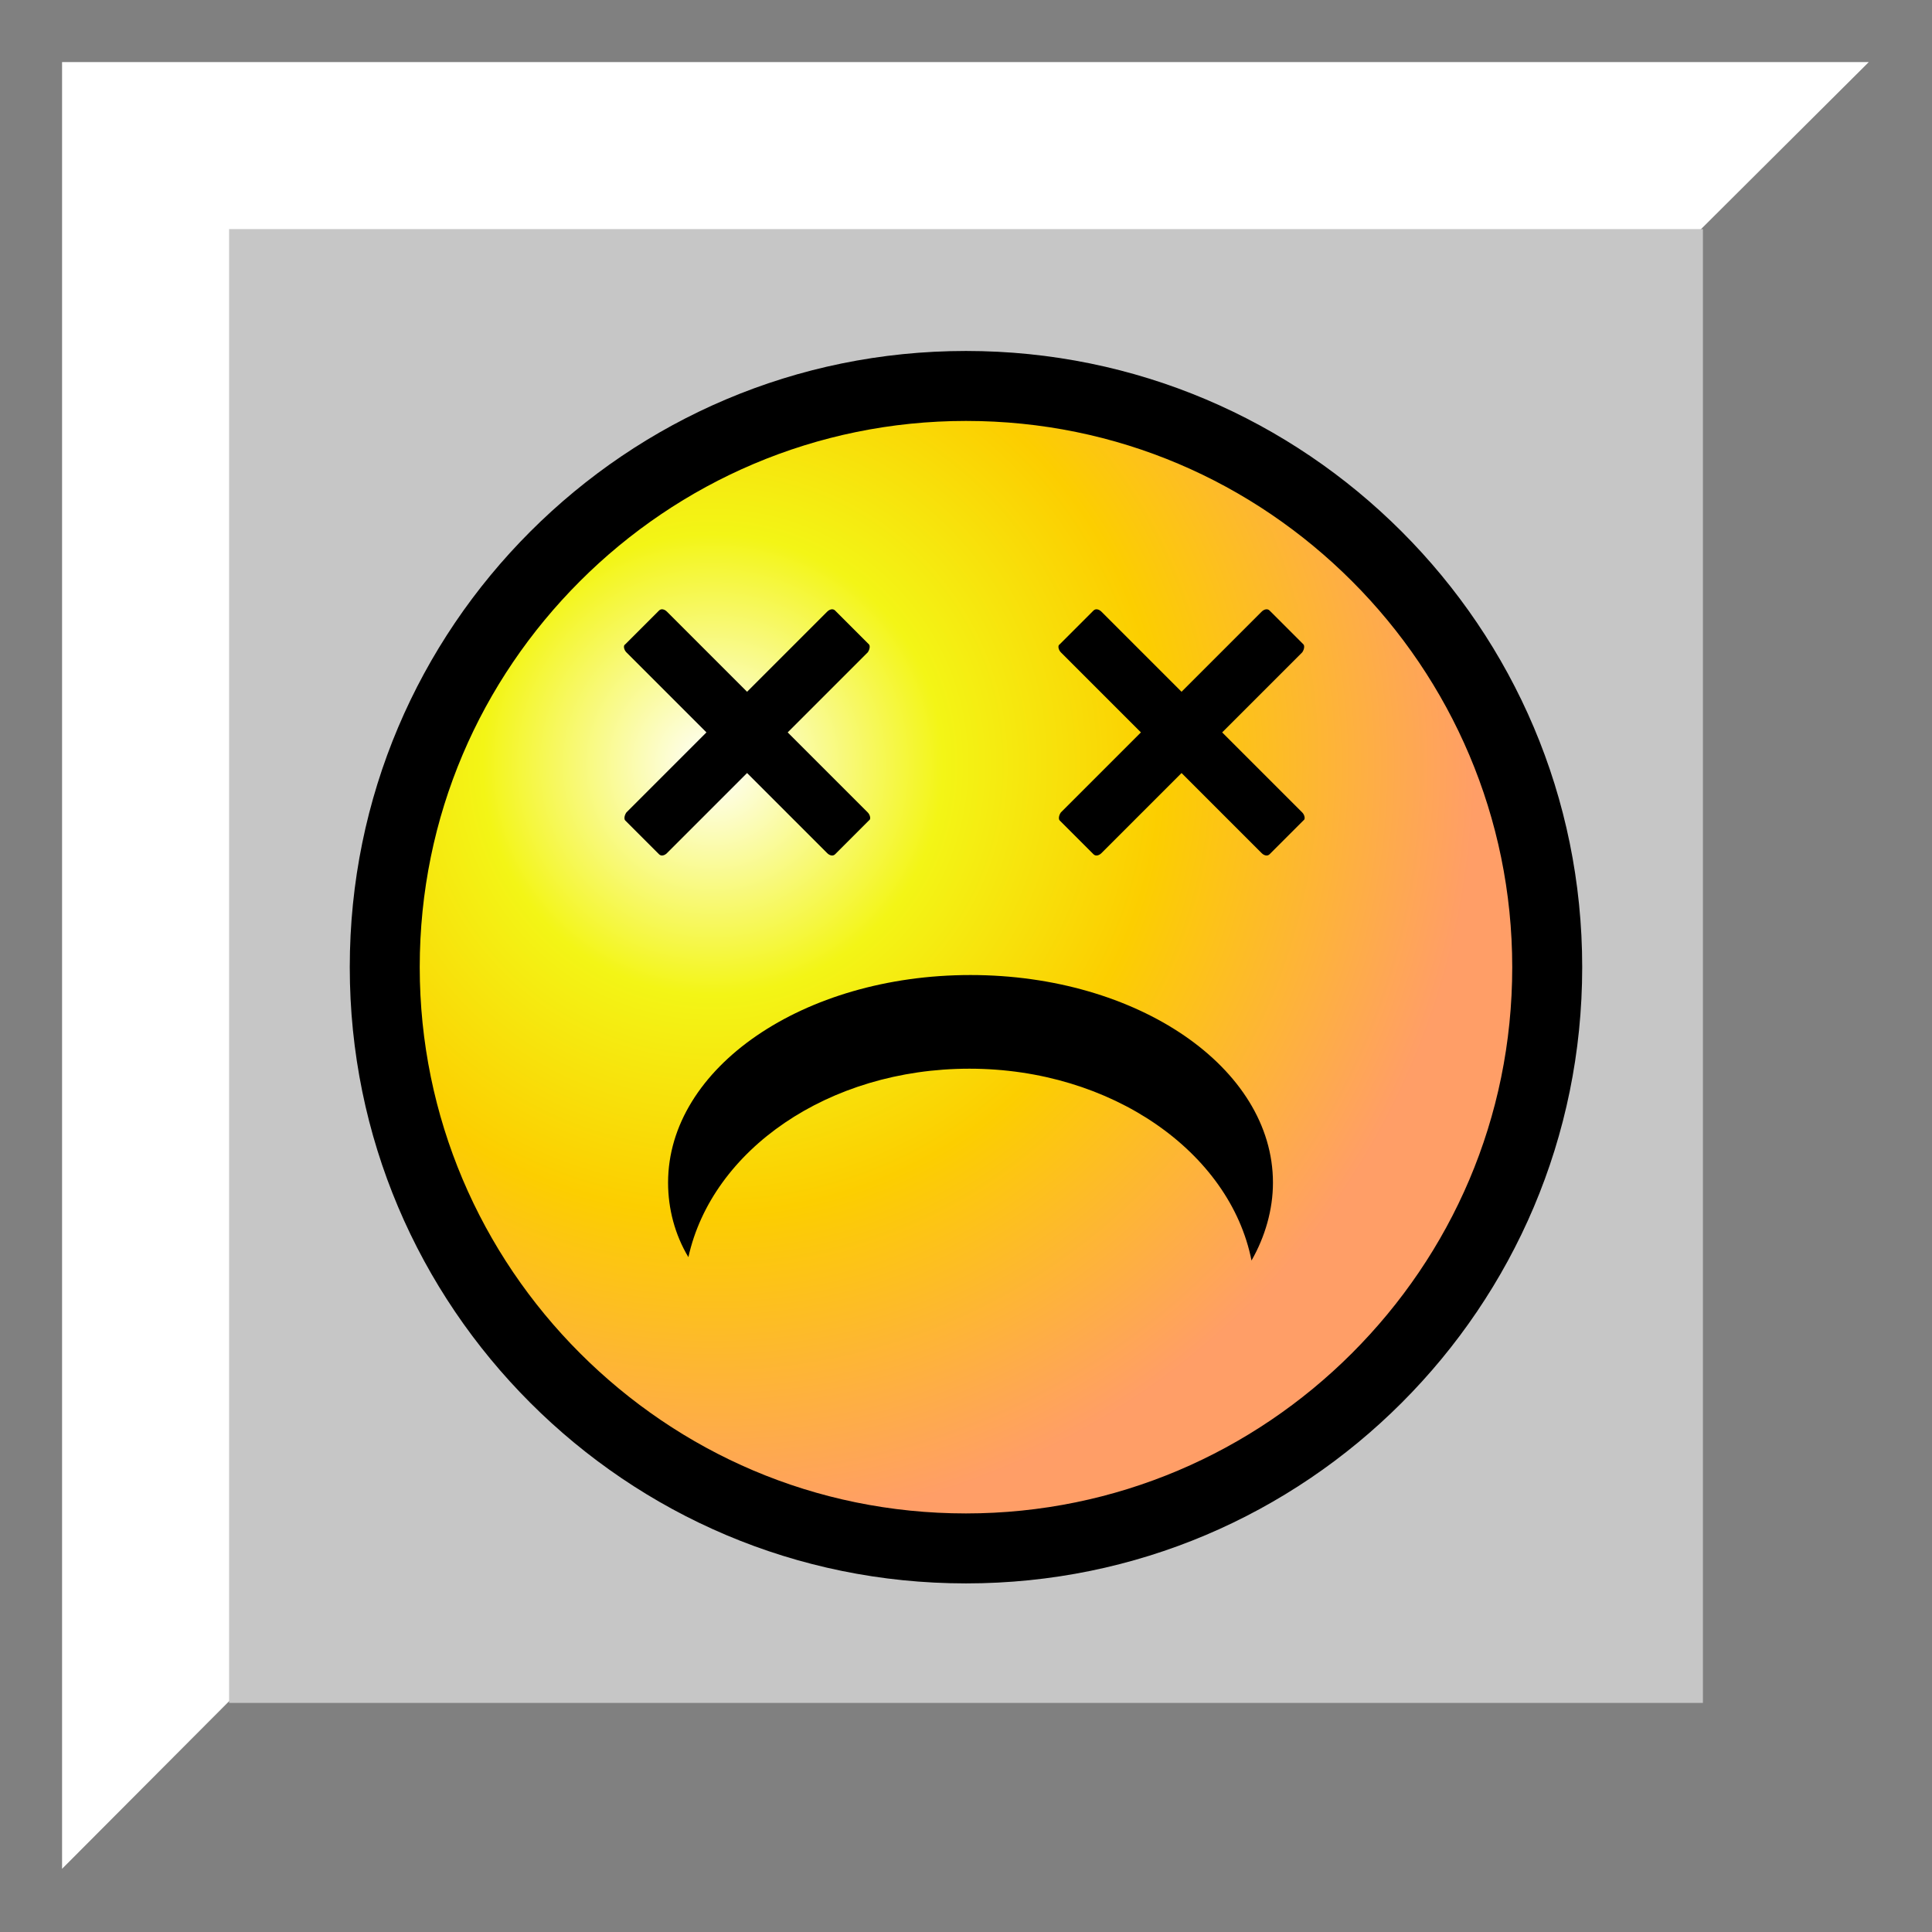
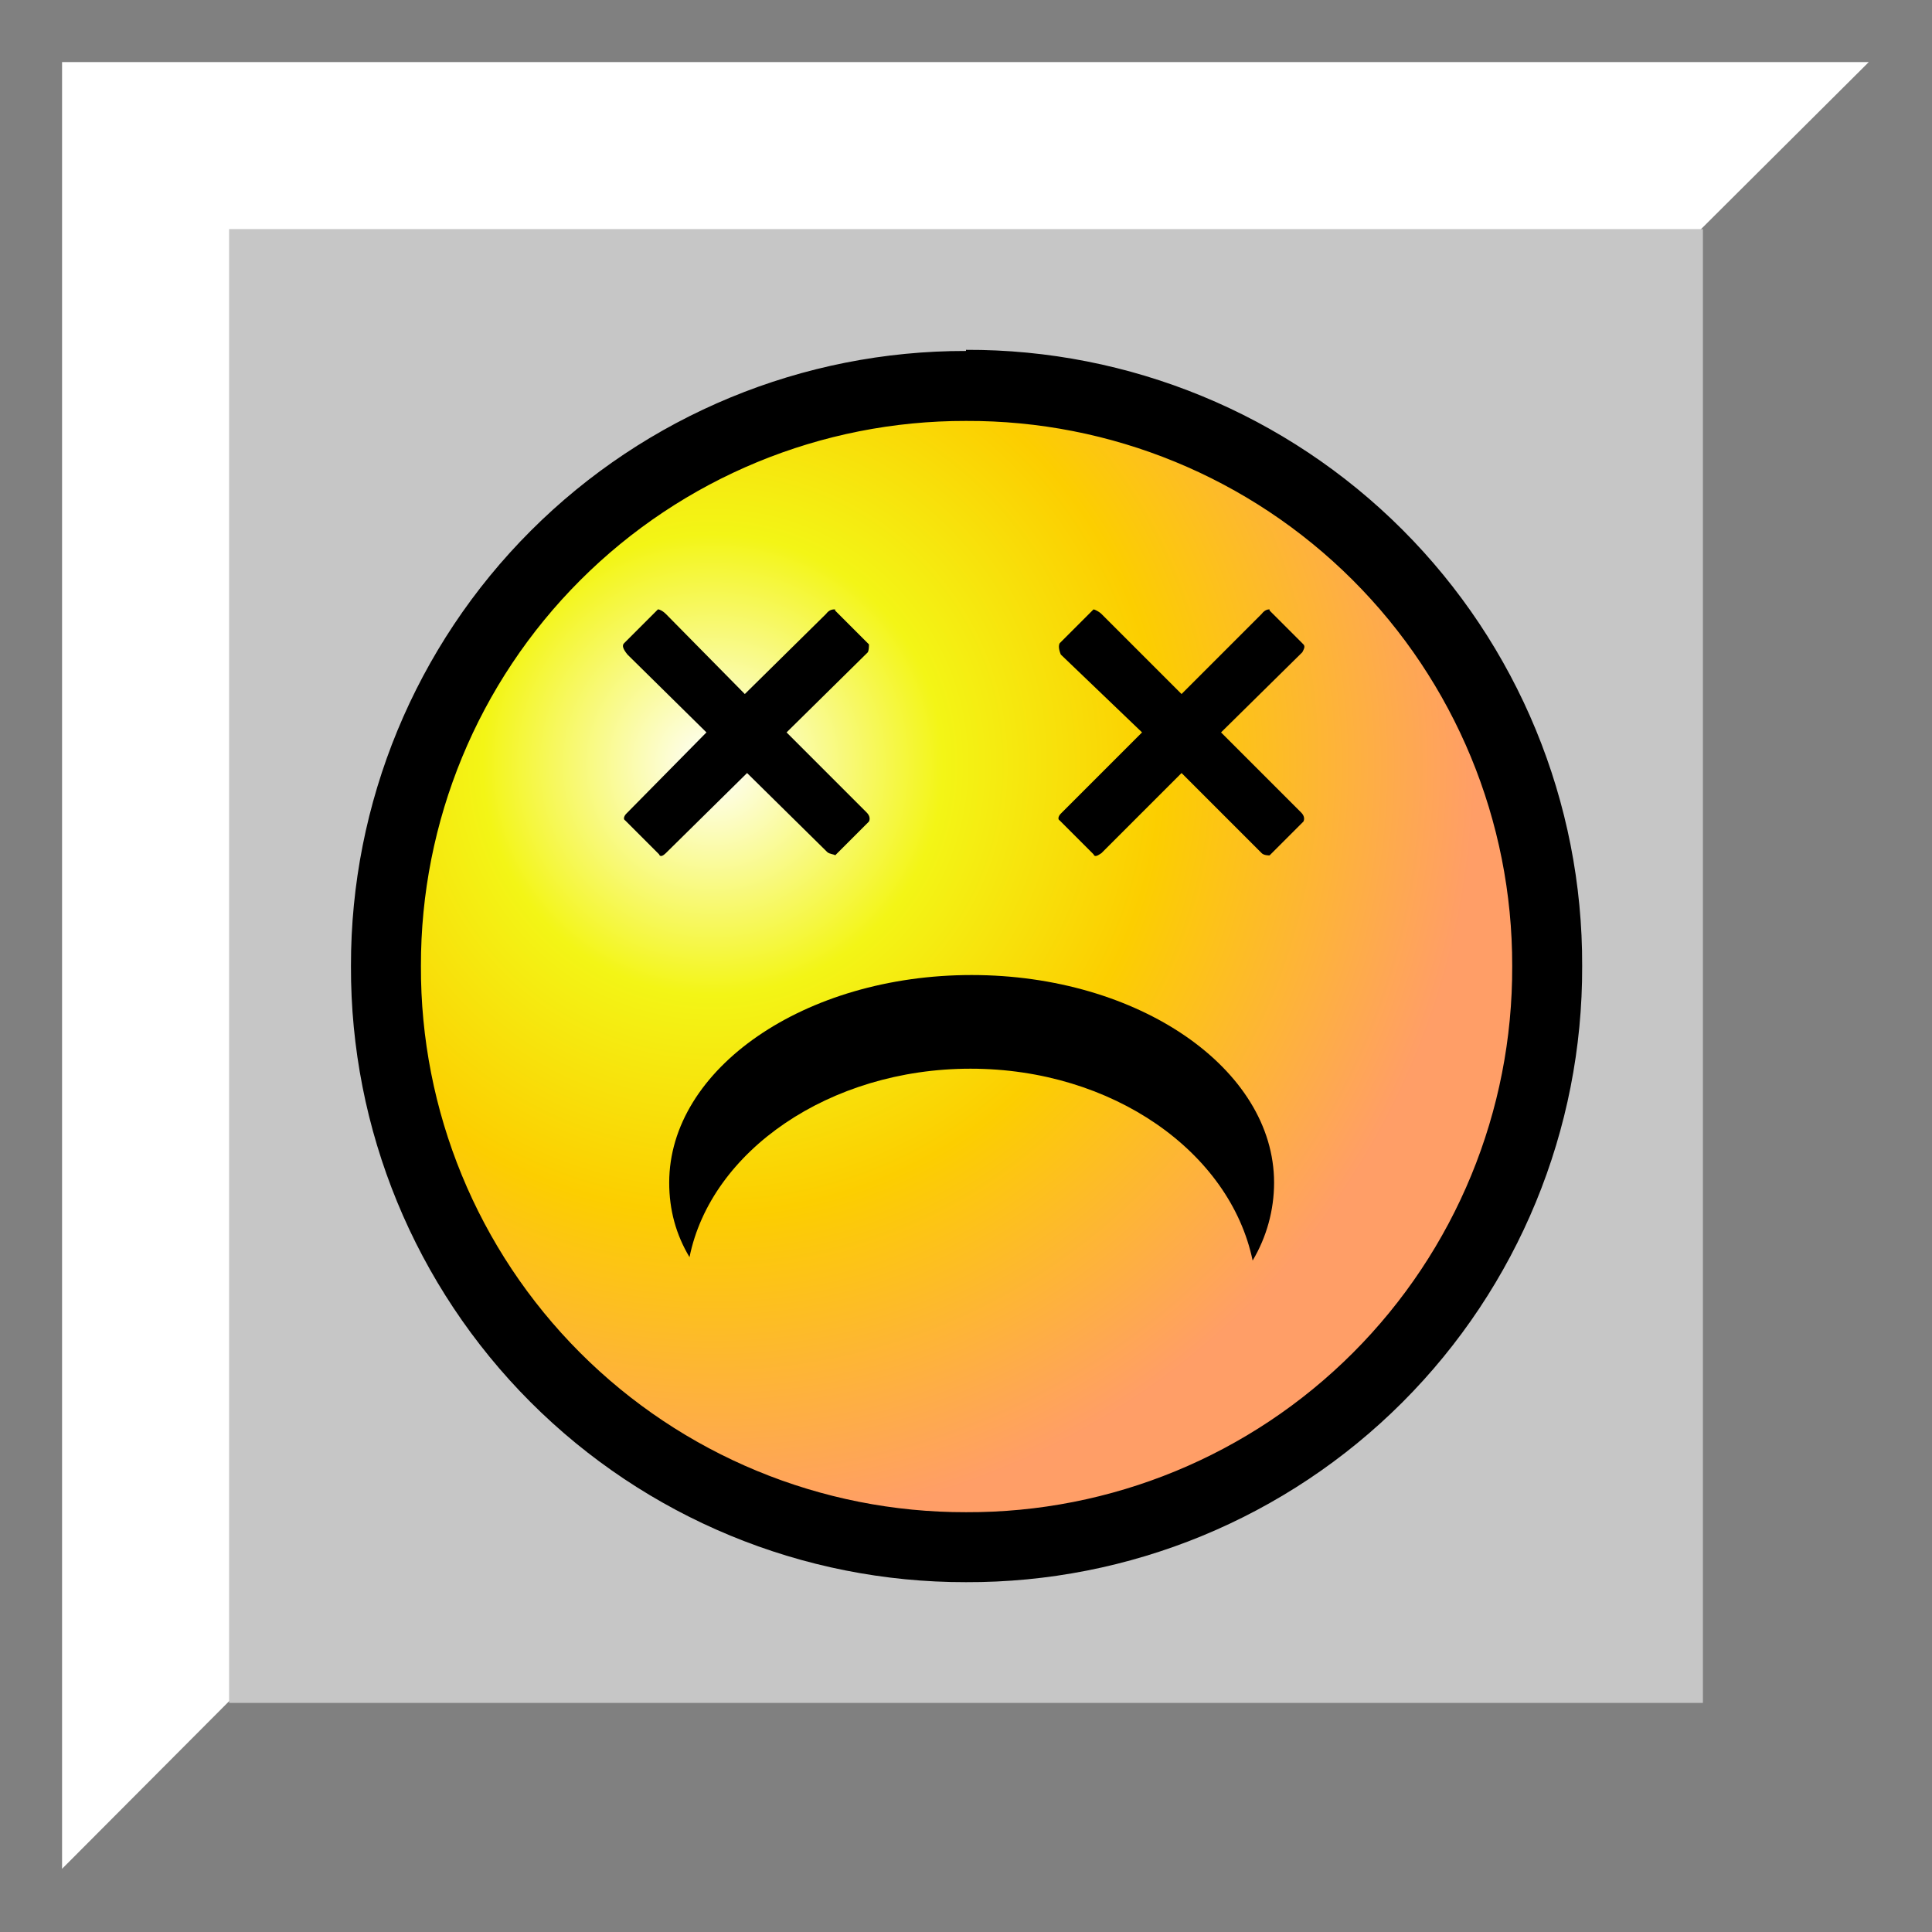
- <svg xmlns="http://www.w3.org/2000/svg" xml:space="preserve" width="25mm" height="25mm" style="shape-rendering:geometricPrecision; text-rendering:geometricPrecision; image-rendering:optimizeQuality; fill-rule:evenodd; clip-rule:evenodd" viewBox="0 0 1.712 1.712">
+ <svg xmlns="http://www.w3.org/2000/svg" xml:space="preserve" width="25mm" height="25mm" style="shape-rendering:geometricPrecision;text-rendering:geometricPrecision;image-rendering:optimizeQuality;fill-rule:evenodd;clip-rule:evenodd" viewBox="0 0 1.712 1.712">
  <defs>
-     <style type="text/css">
-    
-     .fil3 {fill:none}
-     .fil7 {fill:black}
-     .fil6 {fill:black}
-     .fil0 {fill:gray}
-     .fil2 {fill:#c6c6c6}
-     .fil1 {fill:white}
-     .fil5 {fill:black;fill-rule:nonzero}
-     .fil4 {fill:url(#id0)}
-    
-   </style>
-     <radialGradient id="id0" gradientUnits="userSpaceOnUse" cx="0.631" cy="0.677" r="0.678" fx="0.631" fy="0.677">
+     <radialGradient id="id0" gradientUnits="userSpaceOnUse" cx=".631" cy=".677" r=".678" fx=".631" fy=".677">
      <stop offset="0" style="stop-color:white" />
-       <stop offset="0.302" style="stop-color:#F3F516" />
-       <stop offset="0.588" style="stop-color:#FCCE00" />
-       <stop offset="1" style="stop-color:#FF9E67" />
+       <stop offset=".302" style="stop-color:#f3f516" />
+       <stop offset=".588" style="stop-color:#fcce00" />
+       <stop offset="1" style="stop-color:#ff9e67" />
    </radialGradient>
+     <style>.fil7{fill:#000}.fil0{fill:gray}</style>
  </defs>
  <g id="Layer_x0020_1">
    <g id="_280013496">
-       <rect id="_280272344" class="fil0" width="1.712" height="1.712" />
+       <path id="_280272344" class="fil0" d="M0 0h1.712v1.712H0z" />
+       <path id="_280270160" style="fill:#fff" d="M.055.055h1.601l-.683.68-.918.921z" />
+       <path id="_280270088" class="fil0" d="M1.667.045v1.622H.045z" />
+       <path id="_280270016" style="fill:#c6c6c6" d="M.203.203h1.306v1.306H.203z" />
      <g>
-         <polygon id="_280270160" class="fil1" points="0.055,0.055 1.656,0.055 0.973,0.735 0.055,1.656 " />
-         <polygon id="_280270088" class="fil0" points="1.667,0.045 1.667,1.667 0.045,1.667 " />
-         <rect id="_280270016" class="fil2" x="0.203" y="0.203" width="1.306" height="1.306" />
-       </g>
-       <g>
-         <circle id="_281586192" class="fil3" cx="0.856" cy="0.856" r="0.514" />
-         <circle id="_281586120" class="fil4" cx="0.86" cy="0.846" r="0.498" />
-         <path id="_281586048" class="fil5" d="M0.856 0.311l3.42488e-005 0 0 0c0.151,6.84976e-006 0.287,0.061 0.386,0.16 0.099,0.099 0.16,0.235 0.16,0.386l0 0 0 6.16478e-005 0 3.42488e-005 -0 0c-6.84976e-006,0.151 -0.061,0.287 -0.16,0.386 -0.099,0.099 -0.235,0.16 -0.386,0.16l0 0 -6.84976e-005 0 -2.7399e-005 0 0 -0c-0.151,-6.84976e-006 -0.287,-0.061 -0.386,-0.16 -0.099,-0.099 -0.16,-0.235 -0.16,-0.386l-0 0 0 -6.84976e-005 0 -2.7399e-005 0 0c6.84976e-006,-0.151 0.061,-0.287 0.16,-0.386 0.099,-0.099 0.235,-0.16 0.386,-0.16l0 -0 6.16478e-005 0zm3.42488e-005 0.062l0 0 -3.42488e-005 0 -6.16478e-005 0 0 -0c-0.133,1.36995e-005 -0.254,0.054 -0.342,0.142 -0.088,0.088 -0.142,0.208 -0.142,0.342l0 0 0 2.7399e-005 0 6.84976e-005 -0 0c1.36995e-005,0.133 0.054,0.254 0.142,0.342 0.088,0.088 0.208,0.142 0.342,0.142l0 -0 2.7399e-005 0 6.84976e-005 0 0 0c0.133,-1.36995e-005 0.254,-0.054 0.342,-0.142 0.088,-0.088 0.142,-0.208 0.142,-0.342l-0 0 0 -3.42488e-005 0 -6.16478e-005 0 0c-1.36995e-005,-0.133 -0.054,-0.254 -0.142,-0.342 -0.088,-0.088 -0.208,-0.142 -0.342,-0.142z" />
-         <path id="_281585976" class="fil6" d="M1.109 1.117c0.012,-0.021 0.019,-0.045 0.019,-0.069 0,-0.102 -0.12,-0.184 -0.268,-0.184 -0.148,0 -0.268,0.082 -0.268,0.184 0,0.023 0.006,0.046 0.018,0.066 0.021,-0.095 0.124,-0.167 0.249,-0.167 0.126,0 0.231,0.074 0.25,0.17z" />
-         <path id="_281585904" class="fil7" d="M0.74 0.541l0.03 0.03c0.001,0.001 0.001,0.004 -0.001,0.007l-0.071 0.071 0.071 0.071c0.002,0.002 0.003,0.006 0.001,0.007l-0.03 0.03c-0.002,0.002 -0.005,0.001 -0.007,-0.001l-0.071 -0.071 -0.071 0.071c-0.002,0.002 -0.005,0.003 -0.007,0.001l-0.03 -0.03c-0.001,-0.001 -0.001,-0.004 0.001,-0.007l0.071 -0.071 -0.071 -0.071c-0.002,-0.002 -0.003,-0.006 -0.001,-0.007l0.03 -0.03c0.002,-0.002 0.005,-0.001 0.007,0.001l0.071 0.071 0.071 -0.071c0.002,-0.002 0.005,-0.003 0.007,-0.001z" />
-         <path id="_281585832" class="fil7" d="M1.125 0.541l0.03 0.03c0.001,0.001 0.001,0.004 -0.001,0.007l-0.071 0.071 0.071 0.071c0.002,0.002 0.003,0.006 0.001,0.007l-0.03 0.03c-0.002,0.002 -0.005,0.001 -0.007,-0.001l-0.071 -0.071 -0.071 0.071c-0.002,0.002 -0.005,0.003 -0.007,0.001l-0.03 -0.03c-0.001,-0.001 -0.001,-0.004 0.001,-0.007l0.071 -0.071 -0.071 -0.071c-0.002,-0.002 -0.003,-0.006 -0.001,-0.007l0.03 -0.03c0.002,-0.002 0.005,-0.001 0.007,0.001l0.071 0.071 0.071 -0.071c0.002,-0.002 0.005,-0.003 0.007,-0.001z" />
+         <circle id="_281586192" cx=".856" cy=".856" r=".514" style="fill:none" />
+         <circle id="_281586120" cx=".86" cy=".846" r=".498" style="fill:url(#id0)" />
+         <path id="_281586048" d="M.856.31a.544.544 0 0 1 .546.546.544.544 0 0 1-.546.546.544.544 0 0 1-.545-.546.544.544 0 0 1 .545-.545zm0 .063a.482.482 0 0 0-.483.483.482.482 0 0 0 .483.484.482.482 0 0 0 .484-.484.482.482 0 0 0-.484-.483z" style="fill:#000;fill-rule:nonzero" />
+         <path id="_281585976" d="M1.11 1.117a.135.135 0 0 0 .019-.069c0-.101-.12-.184-.268-.184-.148 0-.268.083-.268.184 0 .024.006.046.018.066C.63 1.02.735.947.86.947c.126 0 .23.074.25.17z" style="fill:#000" />
+         <path id="_281585904" class="fil7" d="m.74.541.03.03C.77.573.77.576.769.578L.697.649.768.72C.771.723.771.726.77.728l-.03.03C.74.757.735.757.733.755L.662.685.59.756C.588.758.585.76.584.757l-.03-.03C.552.726.553.723.555.721L.626.649.556.58C.552.575.551.572.553.57l.03-.03C.585.54.588.542.59.544l.07.071.072-.071C.735.54.738.54.74.54z" />
+         <path id="_281585832" class="fil7" d="m1.125.541.03.03c.002.002 0 .005-.001.007l-.072.071.071.071c.003.003.003.006.002.008l-.03.03c-.001 0-.005 0-.007-.002L1.047.685.976.756C.973.758.97.76.969.757l-.03-.03C.937.726.938.723.94.721l.072-.072L.94.58C.938.575.938.572.939.57l.03-.03C.97.54.974.542.976.544l.071.071.071-.071C1.121.54 1.124.54 1.125.54z" />
      </g>
    </g>
  </g>
</svg>
